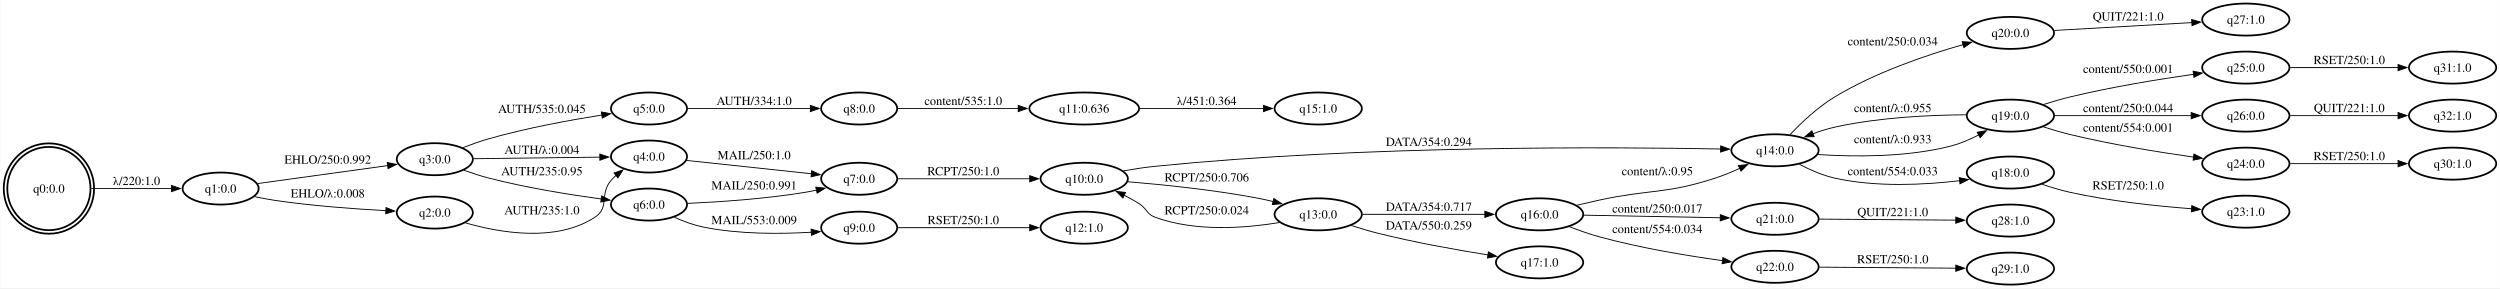
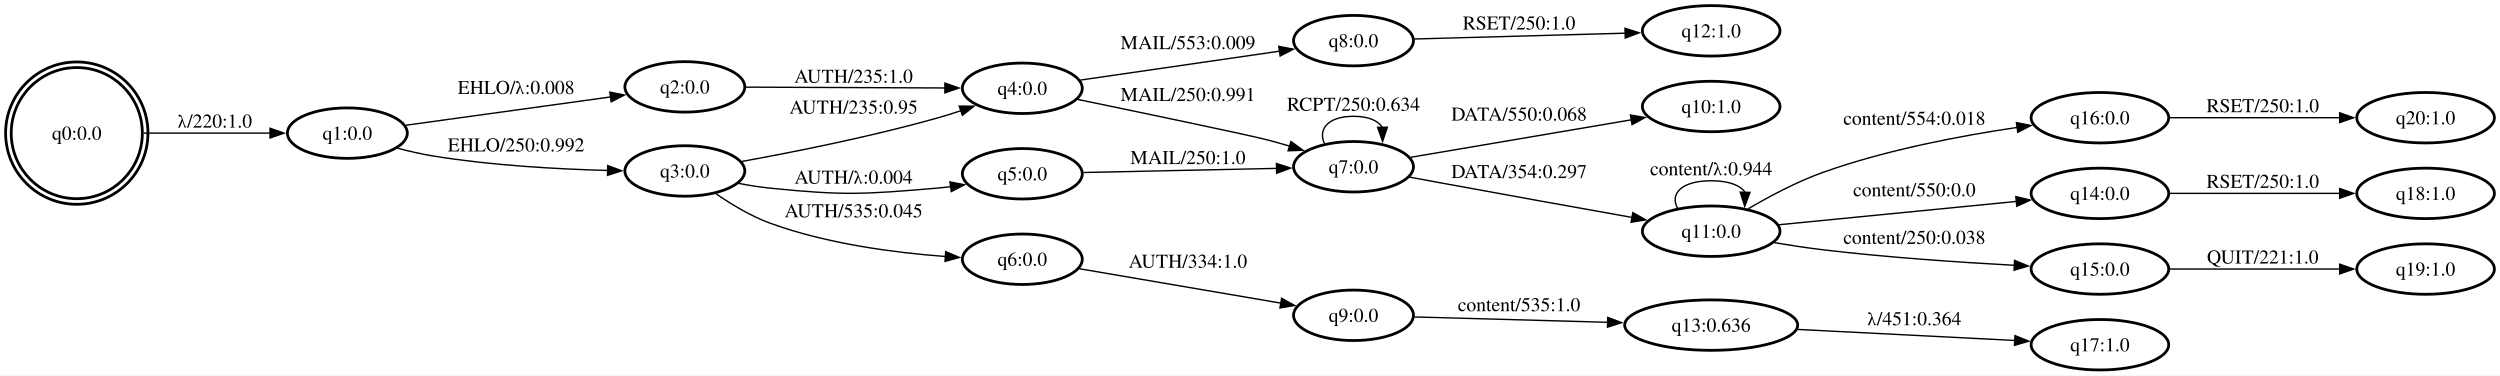
- <svg xmlns="http://www.w3.org/2000/svg" width="2811pt" height="324pt" viewBox="0.00 0.00 2810.60 324.00">
-   <g id="graph0" class="graph" transform="scale(1 1) rotate(0) translate(4 320)">
-     <polygon fill="white" stroke="none" points="-4,4 -4,-320 2806.6,-320 2806.6,4 -4,4" />
+ <svg xmlns="http://www.w3.org/2000/svg" width="1784pt" height="268pt" viewBox="0.00 0.00 1784.00 268.00">
+   <g id="graph0" class="graph" transform="scale(1 1) rotate(0) translate(4 264)">
+     <polygon fill="white" stroke="none" points="-4,4 -4,-264 1780,-264 1780,4 -4,4" />
    <g id="node1" class="node">
-       <ellipse fill="none" stroke="black" stroke-width="2" cx="725.53" cy="-90" rx="42.79" ry="18" />
-       <text text-anchor="middle" x="725.53" y="-85.33" font-family="Times,serif" font-size="14.00">q6:0.0</text>
+       <ellipse fill="none" stroke="black" stroke-width="2" cx="484.7" cy="-202" rx="42.79" ry="18" />
+       <text text-anchor="middle" x="484.7" y="-197.32" font-family="Times,serif" font-size="14.00">q2:0.0</text>
    </g>
    <g id="node2" class="node">
-       <ellipse fill="none" stroke="black" stroke-width="2" cx="961.86" cy="-119" rx="42.79" ry="18" />
-       <text text-anchor="middle" x="961.86" y="-114.33" font-family="Times,serif" font-size="14.00">q7:0.0</text>
+       <ellipse fill="none" stroke="black" stroke-width="2" cx="725.53" cy="-201" rx="42.79" ry="18" />
+       <text text-anchor="middle" x="725.53" y="-196.32" font-family="Times,serif" font-size="14.00">q4:0.0</text>
    </g>
    <g id="edge1" class="edge">
-       <path fill="none" stroke="black" d="M769.1,-91.32C804.59,-92.9 856.39,-96.35 901.07,-103.75 905.35,-104.46 909.77,-105.32 914.18,-106.28" />
-       <polygon fill="black" stroke="black" points="913.02,-109.6 923.55,-108.46 914.61,-102.79 913.02,-109.6" />
-       <text text-anchor="middle" x="843.7" y="-106.95" font-family="Times,serif" font-size="14.00">MAIL/250:0.991</text>
+       <path fill="none" stroke="black" d="M528.4,-201.82C568.1,-201.66 627.41,-201.41 670.41,-201.23" />
+       <polygon fill="black" stroke="black" points="670.3,-204.73 680.29,-201.19 670.27,-197.73 670.3,-204.73" />
+       <text text-anchor="middle" x="605.12" y="-204.94" font-family="Times,serif" font-size="14.00">AUTH/235:1.0</text>
    </g>
    <g id="node3" class="node">
-       <ellipse fill="none" stroke="black" stroke-width="2" cx="961.86" cy="-64" rx="42.79" ry="18" />
-       <text text-anchor="middle" x="961.86" y="-59.33" font-family="Times,serif" font-size="14.00">q9:0.0</text>
+       <ellipse fill="none" stroke="black" stroke-width="2" cx="961.86" cy="-145" rx="42.79" ry="18" />
+       <text text-anchor="middle" x="961.86" y="-140.32" font-family="Times,serif" font-size="14.00">q7:0.0</text>
    </g>
    <g id="edge2" class="edge">
-       <path fill="none" stroke="black" d="M754.08,-75.68C763.98,-71.27 775.39,-66.99 786.32,-64.75 826.6,-56.51 873.2,-56.79 908.12,-58.88" />
-       <polygon fill="black" stroke="black" points="907.76,-62.36 917.97,-59.54 908.23,-55.38 907.76,-62.36" />
-       <text text-anchor="middle" x="843.7" y="-67.95" font-family="Times,serif" font-size="14.00">MAIL/553:0.009</text>
+       <path fill="none" stroke="black" d="M765.18,-193.02C812.53,-183.21 888.08,-167.43 901.07,-164 906,-162.7 911.13,-161.24 916.22,-159.72" />
+       <polygon fill="black" stroke="black" points="917.22,-163.07 925.75,-156.79 915.17,-156.38 917.22,-163.07" />
+       <text text-anchor="middle" x="843.7" y="-191.94" font-family="Times,serif" font-size="14.00">MAIL/250:0.991</text>
    </g>
    <g id="node4" class="node">
-       <ellipse fill="none" stroke="black" stroke-width="2" cx="1214.9" cy="-119" rx="49.1" ry="18" />
-       <text text-anchor="middle" x="1214.9" y="-114.33" font-family="Times,serif" font-size="14.00">q10:0.0</text>
+       <ellipse fill="none" stroke="black" stroke-width="2" cx="961.86" cy="-235" rx="42.79" ry="18" />
+       <text text-anchor="middle" x="961.86" y="-230.32" font-family="Times,serif" font-size="14.00">q8:0.0</text>
    </g>
    <g id="edge3" class="edge">
-       <path fill="none" stroke="black" d="M1005.4,-119C1046.2,-119 1108,-119 1153.8,-119" />
-       <polygon fill="black" stroke="black" points="1153.59,-122.5 1163.59,-119 1153.59,-115.5 1153.59,-122.5" />
-       <text text-anchor="middle" x="1078.9" y="-122.95" font-family="Times,serif" font-size="14.00">RCPT/250:1.0</text>
+       <path fill="none" stroke="black" d="M767.08,-206.88C806.44,-212.59 866.34,-221.28 909.11,-227.49" />
+       <polygon fill="black" stroke="black" points="908.52,-230.94 918.92,-228.91 909.53,-224.01 908.52,-230.94" />
+       <text text-anchor="middle" x="843.7" y="-228.94" font-family="Times,serif" font-size="14.00">MAIL/553:0.009</text>
+     </g>
+     <g id="edge4" class="edge">
+       <path fill="none" stroke="black" d="M941.09,-161.66C936.48,-171.62 943.4,-181 961.86,-181 972.83,-181 979.72,-177.69 982.55,-172.92" />
+       <polygon fill="black" stroke="black" points="986.05,-173.2 982.62,-163.17 979.05,-173.15 986.05,-173.2" />
+       <text text-anchor="middle" x="961.86" y="-184.94" font-family="Times,serif" font-size="14.00">RCPT/250:0.634</text>
    </g>
    <g id="node5" class="node">
-       <ellipse fill="none" stroke="black" stroke-width="2" cx="1214.9" cy="-64" rx="49.1" ry="18" />
-       <text text-anchor="middle" x="1214.9" y="-59.33" font-family="Times,serif" font-size="14.00">q12:1.0</text>
-     </g>
-     <g id="edge4" class="edge">
-       <path fill="none" stroke="black" d="M1005.4,-64C1046.2,-64 1108,-64 1153.8,-64" />
-       <polygon fill="black" stroke="black" points="1153.59,-67.5 1163.59,-64 1153.59,-60.5 1153.59,-67.5" />
-       <text text-anchor="middle" x="1078.9" y="-67.95" font-family="Times,serif" font-size="14.00">RSET/250:1.0</text>
+       <ellipse fill="none" stroke="black" stroke-width="2" cx="1217.1" cy="-99" rx="49.1" ry="18" />
+       <text text-anchor="middle" x="1217.1" y="-94.33" font-family="Times,serif" font-size="14.00">q11:0.0</text>
+     </g>
+     <g id="edge5" class="edge">
+       <path fill="none" stroke="black" d="M1002.09,-137.57C1008.9,-136.29 1016,-134.97 1022.7,-133.75 1069.2,-125.18 1122.2,-115.69 1160.9,-108.79" />
+       <polygon fill="black" stroke="black" points="1161.18,-112.3 1170.41,-107.1 1159.95,-105.4 1161.18,-112.3" />
+       <text text-anchor="middle" x="1080" y="-136.94" font-family="Times,serif" font-size="14.00">DATA/354:0.297</text>
    </g>
    <g id="node6" class="node">
-       <ellipse fill="none" stroke="black" stroke-width="2" cx="1991.6" cy="-151" rx="49.1" ry="18" />
-       <text text-anchor="middle" x="1991.6" y="-146.32" font-family="Times,serif" font-size="14.00">q14:0.0</text>
-     </g>
-     <g id="edge5" class="edge">
-       <path fill="none" stroke="black" d="M1259,-127.88C1270.5,-129.91 1283,-131.83 1294.6,-133 1529.1,-156.74 1810.1,-154.76 1930.8,-152.47" />
-       <polygon fill="black" stroke="black" points="1930.56,-155.98 1940.49,-152.28 1930.42,-148.98 1930.56,-155.98" />
-       <text text-anchor="middle" x="1602.4" y="-155.94" font-family="Times,serif" font-size="14.00">DATA/354:0.294</text>
+       <ellipse fill="none" stroke="black" stroke-width="2" cx="1217.1" cy="-188" rx="49.1" ry="18" />
+       <text text-anchor="middle" x="1217.1" y="-183.32" font-family="Times,serif" font-size="14.00">q10:1.0</text>
+     </g>
+     <g id="edge6" class="edge">
+       <path fill="none" stroke="black" d="M1002.71,-151.77C1045.1,-158.97 1112.6,-170.43 1160.3,-178.53" />
+       <polygon fill="black" stroke="black" points="1159.46,-181.94 1169.91,-180.15 1160.63,-175.04 1159.46,-181.94" />
+       <text text-anchor="middle" x="1080" y="-177.94" font-family="Times,serif" font-size="14.00">DATA/550:0.068</text>
    </g>
    <g id="node7" class="node">
-       <ellipse fill="none" stroke="black" stroke-width="2" cx="1478" cy="-79" rx="49.1" ry="18" />
-       <text text-anchor="middle" x="1478" y="-74.33" font-family="Times,serif" font-size="14.00">q13:0.0</text>
-     </g>
-     <g id="edge6" class="edge">
-       <path fill="none" stroke="black" d="M1263.9,-115.65C1303.5,-112.39 1361.2,-106.51 1410.9,-97 1416.2,-95.98 1421.7,-94.75 1427.2,-93.41" />
-       <polygon fill="black" stroke="black" points="1428.1,-96.8 1436.93,-90.94 1426.38,-90.01 1428.1,-96.8" />
-       <text text-anchor="middle" x="1352.7" y="-115.95" font-family="Times,serif" font-size="14.00">RCPT/250:0.706</text>
+       <ellipse fill="none" stroke="black" stroke-width="2" cx="1217.1" cy="-242" rx="49.1" ry="18" />
+       <text text-anchor="middle" x="1217.1" y="-237.32" font-family="Times,serif" font-size="14.00">q12:1.0</text>
+     </g>
+     <g id="edge7" class="edge">
+       <path fill="none" stroke="black" d="M1005.5,-236.18C1046.7,-237.32 1109.5,-239.05 1155.8,-240.33" />
+       <polygon fill="black" stroke="black" points="1155.59,-243.83 1165.69,-240.61 1155.79,-236.83 1155.59,-243.83" />
+       <text text-anchor="middle" x="1080" y="-242.94" font-family="Times,serif" font-size="14.00">RSET/250:1.0</text>
+     </g>
+     <g id="edge8" class="edge">
+       <path fill="none" stroke="black" d="M1193.2,-115.29C1187.5,-125.39 1195.4,-135 1217.1,-135 1230,-135 1238.1,-131.61 1241.3,-126.74" />
+       <polygon fill="black" stroke="black" points="1244.8,-126.71 1241.04,-116.8 1237.8,-126.89 1244.8,-126.71" />
+       <text text-anchor="middle" x="1217.1" y="-138.94" font-family="Times,serif" font-size="14.00">content/λ:0.944</text>
    </g>
    <g id="node8" class="node">
-       <ellipse fill="none" stroke="black" stroke-width="2" cx="2256.3" cy="-190" rx="49.1" ry="18" />
-       <text text-anchor="middle" x="2256.3" y="-185.32" font-family="Times,serif" font-size="14.00">q19:0.0</text>
-     </g>
-     <g id="edge7" class="edge">
-       <path fill="none" stroke="black" d="M2039.9,-146.25C2080.3,-143.59 2139.5,-142.98 2189.2,-155.75 2200,-158.51 2211,-163.29 2220.9,-168.42" />
-       <polygon fill="black" stroke="black" points="2218.93,-171.33 2229.37,-173.09 2222.3,-165.2 2218.93,-171.33" />
-       <text text-anchor="middle" x="2124" y="-158.94" font-family="Times,serif" font-size="14.00">content/λ:0.933</text>
+       <ellipse fill="none" stroke="black" stroke-width="2" cx="1494.5" cy="-126" rx="49.1" ry="18" />
+       <text text-anchor="middle" x="1494.5" y="-121.33" font-family="Times,serif" font-size="14.00">q14:0.0</text>
+     </g>
+     <g id="edge9" class="edge">
+       <path fill="none" stroke="black" d="M1265.5,-103.64C1312.4,-108.24 1384.4,-115.3 1434.9,-120.26" />
+       <polygon fill="black" stroke="black" points="1434.5,-123.74 1444.79,-121.22 1435.18,-116.77 1434.5,-123.74" />
+       <text text-anchor="middle" x="1362.1" y="-123.95" font-family="Times,serif" font-size="14.00">content/550:0.0</text>
    </g>
    <g id="node9" class="node">
-       <ellipse fill="none" stroke="black" stroke-width="2" cx="2256.3" cy="-283" rx="49.1" ry="18" />
-       <text text-anchor="middle" x="2256.3" y="-278.32" font-family="Times,serif" font-size="14.00">q20:0.0</text>
-     </g>
-     <g id="edge8" class="edge">
-       <path fill="none" stroke="black" d="M2008.6,-168.77C2021.1,-181.91 2039.6,-199.45 2058.7,-211 2104.3,-238.57 2162.1,-258.18 2203.3,-269.89" />
-       <polygon fill="black" stroke="black" points="2202.07,-273.18 2212.64,-272.51 2203.96,-266.44 2202.07,-273.18" />
-       <text text-anchor="middle" x="2124" y="-268.94" font-family="Times,serif" font-size="14.00">content/250:0.034</text>
+       <ellipse fill="none" stroke="black" stroke-width="2" cx="1494.5" cy="-72" rx="49.1" ry="18" />
+       <text text-anchor="middle" x="1494.5" y="-67.33" font-family="Times,serif" font-size="14.00">q15:0.0</text>
+     </g>
+     <g id="edge10" class="edge">
+       <path fill="none" stroke="black" d="M1262.2,-90.82C1273.4,-88.93 1285.6,-87.09 1296.9,-85.75 1342.5,-80.32 1394.4,-76.8 1433.5,-74.69" />
+       <polygon fill="black" stroke="black" points="1433.59,-78.19 1443.39,-74.17 1433.22,-71.2 1433.59,-78.19" />
+       <text text-anchor="middle" x="1362.1" y="-89.95" font-family="Times,serif" font-size="14.00">content/250:0.038</text>
    </g>
    <g id="node10" class="node">
-       <ellipse fill="none" stroke="black" stroke-width="2" cx="2256.3" cy="-126" rx="49.1" ry="18" />
-       <text text-anchor="middle" x="2256.3" y="-121.33" font-family="Times,serif" font-size="14.00">q18:0.0</text>
-     </g>
-     <g id="edge9" class="edge">
-       <path fill="none" stroke="black" d="M2019,-135.25C2030.7,-129.12 2045,-122.84 2058.7,-119.75 2105.3,-109.3 2159.6,-112.12 2199.3,-116.83" />
-       <polygon fill="black" stroke="black" points="2198.73,-120.29 2209.1,-118.09 2199.62,-113.34 2198.73,-120.29" />
-       <text text-anchor="middle" x="2124" y="-122.95" font-family="Times,serif" font-size="14.00">content/554:0.033</text>
-     </g>
-     <g id="edge10" class="edge">
-       <path fill="none" stroke="black" d="M1434.3,-69.75C1396.3,-63.49 1340.1,-59.07 1294.6,-75.75 1284.8,-79.36 1285.5,-85.36 1276.6,-91 1271.4,-94.35 1265.6,-97.53 1259.9,-100.47" />
-       <polygon fill="black" stroke="black" points="1258.37,-97.32 1250.86,-104.81 1261.39,-103.63 1258.37,-97.32" />
-       <text text-anchor="middle" x="1352.7" y="-78.95" font-family="Times,serif" font-size="14.00">RCPT/250:0.024</text>
+       <ellipse fill="none" stroke="black" stroke-width="2" cx="1494.5" cy="-180" rx="49.1" ry="18" />
+       <text text-anchor="middle" x="1494.5" y="-175.32" font-family="Times,serif" font-size="14.00">q16:0.0</text>
+     </g>
+     <g id="edge11" class="edge">
+       <path fill="none" stroke="black" d="M1243.5,-115C1258.5,-123.83 1278.2,-134.33 1296.9,-141 1342.1,-157.13 1395.6,-167.2 1435.4,-173.06" />
+       <polygon fill="black" stroke="black" points="1434.91,-176.53 1445.3,-174.46 1435.89,-169.59 1434.91,-176.53" />
+       <text text-anchor="middle" x="1362.1" y="-174.94" font-family="Times,serif" font-size="14.00">content/554:0.018</text>
+     </g>
+     <g id="node16" class="node">
+       <ellipse fill="none" stroke="black" stroke-width="2" cx="1726.9" cy="-126" rx="49.1" ry="18" />
+       <text text-anchor="middle" x="1726.9" y="-121.33" font-family="Times,serif" font-size="14.00">q18:1.0</text>
+     </g>
+     <g id="edge19" class="edge">
+       <path fill="none" stroke="black" d="M1544.3,-126C1579.8,-126 1627.9,-126 1665.7,-126" />
+       <polygon fill="black" stroke="black" points="1665.59,-129.5 1675.59,-126 1665.59,-122.5 1665.59,-129.5" />
+       <text text-anchor="middle" x="1610.7" y="-129.94" font-family="Times,serif" font-size="14.00">RSET/250:1.0</text>
+     </g>
+     <g id="node17" class="node">
+       <ellipse fill="none" stroke="black" stroke-width="2" cx="1726.9" cy="-72" rx="49.1" ry="18" />
+       <text text-anchor="middle" x="1726.9" y="-67.33" font-family="Times,serif" font-size="14.00">q19:1.0</text>
+     </g>
+     <g id="edge20" class="edge">
+       <path fill="none" stroke="black" d="M1544.3,-72C1579.8,-72 1627.9,-72 1665.7,-72" />
+       <polygon fill="black" stroke="black" points="1665.59,-75.5 1675.59,-72 1665.59,-68.5 1665.59,-75.5" />
+       <text text-anchor="middle" x="1610.7" y="-75.95" font-family="Times,serif" font-size="14.00">QUIT/221:1.0</text>
+     </g>
+     <g id="node18" class="node">
+       <ellipse fill="none" stroke="black" stroke-width="2" cx="1726.9" cy="-180" rx="49.1" ry="18" />
+       <text text-anchor="middle" x="1726.9" y="-175.32" font-family="Times,serif" font-size="14.00">q20:1.0</text>
+     </g>
+     <g id="edge21" class="edge">
+       <path fill="none" stroke="black" d="M1544.3,-180C1579.8,-180 1627.9,-180 1665.7,-180" />
+       <polygon fill="black" stroke="black" points="1665.59,-183.5 1675.59,-180 1665.59,-176.5 1665.59,-183.5" />
+       <text text-anchor="middle" x="1610.7" y="-183.94" font-family="Times,serif" font-size="14.00">RSET/250:1.0</text>
    </g>
    <g id="node11" class="node">
-       <ellipse fill="none" stroke="black" stroke-width="2" cx="1726.9" cy="-25" rx="49.1" ry="18" />
-       <text text-anchor="middle" x="1726.9" y="-20.32" font-family="Times,serif" font-size="14.00">q17:1.0</text>
-     </g>
-     <g id="edge11" class="edge">
-       <path fill="none" stroke="black" d="M1515.1,-66.44C1524.8,-63.34 1535.2,-60.21 1545.1,-57.75 1586.1,-47.48 1633.2,-39.06 1669,-33.33" />
-       <polygon fill="black" stroke="black" points="1669.37,-36.82 1678.7,-31.8 1668.28,-29.9 1669.37,-36.82" />
-       <text text-anchor="middle" x="1602.4" y="-61.95" font-family="Times,serif" font-size="14.00">DATA/550:0.259</text>
+       <ellipse fill="none" stroke="black" stroke-width="2" cx="243.87" cy="-169" rx="42.79" ry="18" />
+       <text text-anchor="middle" x="243.87" y="-164.32" font-family="Times,serif" font-size="14.00">q1:0.0</text>
+     </g>
+     <g id="edge12" class="edge">
+       <path fill="none" stroke="black" d="M285.66,-174.64C326.01,-180.21 387.94,-188.77 431.79,-194.83" />
+       <polygon fill="black" stroke="black" points="431.19,-198.28 441.58,-196.18 432.15,-191.35 431.19,-198.28" />
+       <text text-anchor="middle" x="364.29" y="-196.94" font-family="Times,serif" font-size="14.00">EHLO/λ:0.008</text>
    </g>
    <g id="node12" class="node">
-       <ellipse fill="none" stroke="black" stroke-width="2" cx="1726.9" cy="-79" rx="49.1" ry="18" />
-       <text text-anchor="middle" x="1726.9" y="-74.33" font-family="Times,serif" font-size="14.00">q16:0.0</text>
-     </g>
-     <g id="edge12" class="edge">
-       <path fill="none" stroke="black" d="M1528.1,-79C1567.6,-79 1623.4,-79 1665.7,-79" />
-       <polygon fill="black" stroke="black" points="1665.39,-82.5 1675.39,-79 1665.39,-75.5 1665.39,-82.5" />
-       <text text-anchor="middle" x="1602.4" y="-82.95" font-family="Times,serif" font-size="14.00">DATA/354:0.717</text>
+       <ellipse fill="none" stroke="black" stroke-width="2" cx="484.7" cy="-142" rx="42.79" ry="18" />
+       <text text-anchor="middle" x="484.7" y="-137.32" font-family="Times,serif" font-size="14.00">q3:0.0</text>
+     </g>
+     <g id="edge13" class="edge">
+       <path fill="none" stroke="black" d="M279.7,-158.24C287.82,-156.1 296.49,-154.09 304.66,-152.75 346.39,-145.9 394.23,-143.29 429.95,-142.35" />
+       <polygon fill="black" stroke="black" points="429.66,-145.86 439.59,-142.14 429.51,-138.86 429.66,-145.86" />
+       <text text-anchor="middle" x="364.29" y="-155.94" font-family="Times,serif" font-size="14.00">EHLO/250:0.992</text>
+     </g>
+     <g id="edge14" class="edge">
+       <path fill="none" stroke="black" d="M525.54,-148.82C562.07,-155.45 617.5,-166.44 664.74,-179.75 670.3,-181.32 676.09,-183.13 681.78,-185.03" />
+       <polygon fill="black" stroke="black" points="680.48,-188.29 691.08,-188.24 682.77,-181.67 680.48,-188.29" />
+       <text text-anchor="middle" x="605.12" y="-182.94" font-family="Times,serif" font-size="14.00">AUTH/235:0.95</text>
+     </g>
+     <g id="node13" class="node">
+       <ellipse fill="none" stroke="black" stroke-width="2" cx="725.53" cy="-79" rx="42.79" ry="18" />
+       <text text-anchor="middle" x="725.53" y="-74.33" font-family="Times,serif" font-size="14.00">q6:0.0</text>
+     </g>
+     <g id="edge15" class="edge">
+       <path fill="none" stroke="black" d="M507,-125.7C517.94,-118.14 531.82,-109.74 545.49,-104.75 585.95,-89.98 634.45,-83.65 670.76,-80.95" />
+       <polygon fill="black" stroke="black" points="670.83,-84.45 680.58,-80.29 670.37,-77.47 670.83,-84.45" />
+       <text text-anchor="middle" x="605.12" y="-108.95" font-family="Times,serif" font-size="14.00">AUTH/535:0.045</text>
+     </g>
+     <g id="node14" class="node">
+       <ellipse fill="none" stroke="black" stroke-width="2" cx="725.53" cy="-140" rx="42.79" ry="18" />
+       <text text-anchor="middle" x="725.53" y="-135.32" font-family="Times,serif" font-size="14.00">q5:0.0</text>
+     </g>
+     <g id="edge16" class="edge">
+       <path fill="none" stroke="black" d="M523.16,-133.12C530.52,-131.72 538.22,-130.49 545.49,-129.75 598.22,-124.4 611.93,-125.26 664.74,-129.75 667.94,-130.02 671.22,-130.37 674.53,-130.78" />
+       <polygon fill="black" stroke="black" points="673.85,-134.22 684.24,-132.16 674.83,-127.29 673.85,-134.22" />
+       <text text-anchor="middle" x="605.12" y="-132.94" font-family="Times,serif" font-size="14.00">AUTH/λ:0.004</text>
+     </g>
+     <g id="node15" class="node">
+       <ellipse fill="none" stroke="black" stroke-width="2" cx="961.86" cy="-39" rx="42.79" ry="18" />
+       <text text-anchor="middle" x="961.86" y="-34.33" font-family="Times,serif" font-size="14.00">q9:0.0</text>
+     </g>
+     <g id="edge17" class="edge">
+       <path fill="none" stroke="black" d="M766.28,-72.22C805.96,-65.44 867.07,-55.01 910.2,-47.65" />
+       <polygon fill="black" stroke="black" points="910.55,-51.14 919.82,-46.01 909.37,-44.24 910.55,-51.14" />
+       <text text-anchor="middle" x="843.7" y="-72.95" font-family="Times,serif" font-size="14.00">AUTH/334:1.0</text>
+     </g>
+     <g id="edge18" class="edge">
+       <path fill="none" stroke="black" d="M769.24,-140.91C807.97,-141.74 865.24,-142.96 907.08,-143.85" />
+       <polygon fill="black" stroke="black" points="906.86,-147.35 916.94,-144.07 907.02,-140.35 906.86,-147.35" />
+       <text text-anchor="middle" x="843.7" y="-146.94" font-family="Times,serif" font-size="14.00">MAIL/250:1.0</text>
+     </g>
+     <g id="node19" class="node">
+       <ellipse fill="none" stroke="black" stroke-width="2" cx="1217.1" cy="-32" rx="61.73" ry="18" />
+       <text text-anchor="middle" x="1217.1" y="-27.32" font-family="Times,serif" font-size="14.00">q13:0.636</text>
+     </g>
+     <g id="edge22" class="edge">
+       <path fill="none" stroke="black" d="M1005.5,-37.82C1043.1,-36.78 1098.7,-35.24 1143.4,-34.01" />
+       <polygon fill="black" stroke="black" points="1143.29,-37.52 1153.19,-33.74 1143.09,-30.52 1143.29,-37.52" />
+       <text text-anchor="middle" x="1080" y="-41.95" font-family="Times,serif" font-size="14.00">content/535:1.0</text>
+     </g>
+     <g id="node20" class="node">
+       <ellipse fill="none" stroke="black" stroke-width="2" cx="1494.5" cy="-18" rx="49.1" ry="18" />
+       <text text-anchor="middle" x="1494.5" y="-13.32" font-family="Times,serif" font-size="14.00">q17:1.0</text>
    </g>
    <g id="edge23" class="edge">
-       <path fill="none" stroke="black" d="M2206.7,-190.92C2166.5,-190.7 2108.3,-188.1 2058.7,-177 2050.6,-175.18 2042.2,-172.52 2034.2,-169.59" />
-       <polygon fill="black" stroke="black" points="2035.6,-166.38 2025.01,-166.02 2033.06,-172.9 2035.6,-166.38" />
-       <text text-anchor="middle" x="2124" y="-193.94" font-family="Times,serif" font-size="14.00">content/λ:0.955</text>
-     </g>
-     <g id="node20" class="node">
-       <ellipse fill="none" stroke="black" stroke-width="2" cx="2521" cy="-136" rx="49.1" ry="18" />
-       <text text-anchor="middle" x="2521" y="-131.32" font-family="Times,serif" font-size="14.00">q24:0.0</text>
+       <path fill="none" stroke="black" d="M1278.9,-28.91C1325,-26.57 1388.1,-23.36 1434,-21.03" />
+       <polygon fill="black" stroke="black" points="1433.88,-24.54 1443.69,-20.53 1433.52,-17.55 1433.88,-24.54" />
+       <text text-anchor="middle" x="1362.1" y="-31.95" font-family="Times,serif" font-size="14.00">λ/451:0.364</text>
+     </g>
+     <g id="node21" class="node">
+       <ellipse fill="none" stroke="black" stroke-width="2" cx="50.79" cy="-169" rx="46.79" ry="46.79" />
+       <ellipse fill="none" stroke="black" stroke-width="2" cx="50.79" cy="-169" rx="50.79" ry="50.79" />
+       <text text-anchor="middle" x="50.79" y="-164.32" font-family="Times,serif" font-size="14.00">q0:0.0</text>
    </g>
    <g id="edge24" class="edge">
-       <path fill="none" stroke="black" d="M2293.4,-177.35C2303.1,-174.25 2313.6,-171.14 2323.4,-168.75 2369.7,-157.54 2422.9,-148.92 2462.3,-143.35" />
-       <polygon fill="black" stroke="black" points="2462.67,-146.83 2472.1,-142 2461.72,-139.9 2462.67,-146.83" />
-       <text text-anchor="middle" x="2388.7" y="-171.94" font-family="Times,serif" font-size="14.00">content/554:0.001</text>
-     </g>
-     <g id="node22" class="node">
-       <ellipse fill="none" stroke="black" stroke-width="2" cx="2521" cy="-244" rx="49.1" ry="18" />
-       <text text-anchor="middle" x="2521" y="-239.32" font-family="Times,serif" font-size="14.00">q25:0.0</text>
-     </g>
-     <g id="edge25" class="edge">
-       <path fill="none" stroke="black" d="M2293.8,-202.59C2303.4,-205.62 2313.7,-208.65 2323.4,-211 2369.7,-222.17 2422.9,-230.85 2462.3,-236.51" />
-       <polygon fill="black" stroke="black" points="2461.71,-239.96 2472.1,-237.88 2462.68,-233.03 2461.71,-239.96" />
-       <text text-anchor="middle" x="2388.7" y="-237.94" font-family="Times,serif" font-size="14.00">content/550:0.001</text>
-     </g>
-     <g id="node23" class="node">
-       <ellipse fill="none" stroke="black" stroke-width="2" cx="2521" cy="-190" rx="49.1" ry="18" />
-       <text text-anchor="middle" x="2521" y="-185.32" font-family="Times,serif" font-size="14.00">q26:0.0</text>
-     </g>
-     <g id="edge26" class="edge">
-       <path fill="none" stroke="black" d="M2306.1,-190C2349.5,-190 2413,-190 2459.6,-190" />
-       <polygon fill="black" stroke="black" points="2459.59,-193.5 2469.59,-190 2459.59,-186.5 2459.59,-193.5" />
-       <text text-anchor="middle" x="2388.7" y="-193.94" font-family="Times,serif" font-size="14.00">content/250:0.044</text>
-     </g>
-     <g id="node26" class="node">
-       <ellipse fill="none" stroke="black" stroke-width="2" cx="2521" cy="-298" rx="49.1" ry="18" />
-       <text text-anchor="middle" x="2521" y="-293.32" font-family="Times,serif" font-size="14.00">q27:1.0</text>
-     </g>
-     <g id="edge29" class="edge">
-       <path fill="none" stroke="black" d="M2305.8,-285.77C2349.4,-288.26 2413.6,-291.92 2460.4,-294.59" />
-       <polygon fill="black" stroke="black" points="2460.1,-298.08 2470.29,-295.16 2460.51,-291.09 2460.1,-298.08" />
-       <text text-anchor="middle" x="2388.7" y="-296.94" font-family="Times,serif" font-size="14.00">QUIT/221:1.0</text>
-     </g>
-     <g id="node27" class="node">
-       <ellipse fill="none" stroke="black" stroke-width="2" cx="2521" cy="-82" rx="49.1" ry="18" />
-       <text text-anchor="middle" x="2521" y="-77.33" font-family="Times,serif" font-size="14.00">q23:1.0</text>
-     </g>
-     <g id="edge30" class="edge">
-       <path fill="none" stroke="black" d="M2291.9,-112.8C2302,-109.4 2313,-106.05 2323.4,-103.75 2368.7,-93.76 2420.8,-88.26 2460,-85.29" />
-       <polygon fill="black" stroke="black" points="2460.27,-88.78 2469.99,-84.57 2459.76,-81.8 2460.27,-88.78" />
-       <text text-anchor="middle" x="2388.7" y="-106.95" font-family="Times,serif" font-size="14.00">RSET/250:1.0</text>
-     </g>
-     <g id="edge31" class="edge">
-       <path fill="none" stroke="black" d="M1768.8,-89.22C1777.1,-91.21 1785.8,-93.23 1794,-95 1851.7,-107.45 1868.4,-101.49 1924.5,-119.75 1933.7,-122.74 1943.3,-126.72 1952.2,-130.83" />
-       <polygon fill="black" stroke="black" points="1950.4,-133.85 1960.93,-135.02 1953.43,-127.54 1950.4,-133.85" />
-       <text text-anchor="middle" x="1859.3" y="-122.95" font-family="Times,serif" font-size="14.00">content/λ:0.95</text>
-     </g>
-     <g id="node28" class="node">
-       <ellipse fill="none" stroke="black" stroke-width="2" cx="1991.6" cy="-20" rx="49.1" ry="18" />
-       <text text-anchor="middle" x="1991.6" y="-15.32" font-family="Times,serif" font-size="14.00">q22:0.0</text>
-     </g>
-     <g id="edge32" class="edge">
-       <path fill="none" stroke="black" d="M1760.5,-65.13C1771,-61.02 1782.9,-56.8 1794,-53.75 1839.9,-41.17 1893.2,-32.37 1932.7,-26.92" />
-       <polygon fill="black" stroke="black" points="1933.05,-30.4 1942.5,-25.6 1932.12,-23.47 1933.05,-30.4" />
-       <text text-anchor="middle" x="1859.3" y="-57.95" font-family="Times,serif" font-size="14.00">content/554:0.034</text>
-     </g>
-     <g id="node29" class="node">
-       <ellipse fill="none" stroke="black" stroke-width="2" cx="1991.6" cy="-74" rx="49.1" ry="18" />
-       <text text-anchor="middle" x="1991.6" y="-69.33" font-family="Times,serif" font-size="14.00">q21:0.0</text>
-     </g>
-     <g id="edge33" class="edge">
-       <path fill="none" stroke="black" d="M1776.7,-78.07C1820.1,-77.25 1883.6,-76.04 1930.2,-75.15" />
-       <polygon fill="black" stroke="black" points="1930.15,-78.65 1940.09,-74.96 1930.02,-71.65 1930.15,-78.65" />
-       <text text-anchor="middle" x="1859.3" y="-80.95" font-family="Times,serif" font-size="14.00">content/250:0.017</text>
-     </g>
-     <g id="node13" class="node">
-       <ellipse fill="none" stroke="black" stroke-width="2" cx="484.7" cy="-141" rx="42.79" ry="18" />
-       <text text-anchor="middle" x="484.7" y="-136.32" font-family="Times,serif" font-size="14.00">q3:0.0</text>
-     </g>
-     <g id="edge13" class="edge">
-       <path fill="none" stroke="black" d="M517.34,-128.58C526.34,-125.37 536.21,-122.15 545.49,-119.75 587.47,-108.89 636.05,-101.11 672.01,-96.24" />
-       <polygon fill="black" stroke="black" points="672.25,-99.74 681.71,-94.96 671.34,-92.8 672.25,-99.74" />
-       <text text-anchor="middle" x="605.12" y="-122.95" font-family="Times,serif" font-size="14.00">AUTH/235:0.95</text>
-     </g>
-     <g id="node14" class="node">
-       <ellipse fill="none" stroke="black" stroke-width="2" cx="725.53" cy="-144" rx="42.79" ry="18" />
-       <text text-anchor="middle" x="725.53" y="-139.32" font-family="Times,serif" font-size="14.00">q4:0.0</text>
-     </g>
-     <g id="edge14" class="edge">
-       <path fill="none" stroke="black" d="M528.4,-141.54C568.1,-142.03 627.41,-142.78 670.41,-143.32" />
-       <polygon fill="black" stroke="black" points="670.24,-146.82 680.29,-143.44 670.33,-139.82 670.24,-146.82" />
-       <text text-anchor="middle" x="605.12" y="-146.94" font-family="Times,serif" font-size="14.00">AUTH/λ:0.004</text>
-     </g>
-     <g id="node15" class="node">
-       <ellipse fill="none" stroke="black" stroke-width="2" cx="725.53" cy="-198" rx="42.79" ry="18" />
-       <text text-anchor="middle" x="725.53" y="-193.32" font-family="Times,serif" font-size="14.00">q5:0.0</text>
-     </g>
-     <g id="edge15" class="edge">
-       <path fill="none" stroke="black" d="M516.37,-154.01C525.62,-157.6 535.86,-161.26 545.49,-164 587.64,-176 636.59,-184.97 672.64,-190.67" />
-       <polygon fill="black" stroke="black" points="671.96,-194.11 682.37,-192.18 673.03,-187.19 671.96,-194.11" />
-       <text text-anchor="middle" x="605.12" y="-192.94" font-family="Times,serif" font-size="14.00">AUTH/535:0.045</text>
-     </g>
-     <g id="edge16" class="edge">
-       <path fill="none" stroke="black" d="M767.89,-139.59C807,-135.41 865.87,-129.13 908.3,-124.61" />
-       <polygon fill="black" stroke="black" points="908.45,-128.11 918.02,-123.57 907.71,-121.15 908.45,-128.11" />
-       <text text-anchor="middle" x="843.7" y="-140.94" font-family="Times,serif" font-size="14.00">MAIL/250:1.0</text>
-     </g>
-     <g id="node16" class="node">
-       <ellipse fill="none" stroke="black" stroke-width="2" cx="961.86" cy="-198" rx="42.79" ry="18" />
-       <text text-anchor="middle" x="961.86" y="-193.32" font-family="Times,serif" font-size="14.00">q8:0.0</text>
-     </g>
-     <g id="edge17" class="edge">
-       <path fill="none" stroke="black" d="M769.24,-198C807.97,-198 865.24,-198 907.08,-198" />
-       <polygon fill="black" stroke="black" points="906.94,-201.5 916.94,-198 906.94,-194.5 906.94,-201.5" />
-       <text text-anchor="middle" x="843.7" y="-201.94" font-family="Times,serif" font-size="14.00">AUTH/334:1.0</text>
-     </g>
-     <g id="node17" class="node">
-       <ellipse fill="none" stroke="black" stroke-width="2" cx="1214.9" cy="-198" rx="61.73" ry="18" />
-       <text text-anchor="middle" x="1214.9" y="-193.32" font-family="Times,serif" font-size="14.00">q11:0.636</text>
-     </g>
-     <g id="edge18" class="edge">
-       <path fill="none" stroke="black" d="M1005.4,-198C1042.4,-198 1096.8,-198 1140.7,-198" />
-       <polygon fill="black" stroke="black" points="1140.69,-201.5 1150.69,-198 1140.69,-194.5 1140.69,-201.5" />
-       <text text-anchor="middle" x="1078.9" y="-201.94" font-family="Times,serif" font-size="14.00">content/535:1.0</text>
-     </g>
-     <g id="node32" class="node">
-       <ellipse fill="none" stroke="black" stroke-width="2" cx="1478" cy="-198" rx="49.1" ry="18" />
-       <text text-anchor="middle" x="1478" y="-193.32" font-family="Times,serif" font-size="14.00">q15:1.0</text>
-     </g>
-     <g id="edge36" class="edge">
-       <path fill="none" stroke="black" d="M1277.4,-198C1319.5,-198 1374.9,-198 1416.6,-198" />
-       <polygon fill="black" stroke="black" points="1416.49,-201.5 1426.49,-198 1416.49,-194.5 1416.49,-201.5" />
-       <text text-anchor="middle" x="1352.7" y="-201.94" font-family="Times,serif" font-size="14.00">λ/451:0.364</text>
-     </g>
-     <g id="node18" class="node">
-       <ellipse fill="none" stroke="black" stroke-width="2" cx="484.7" cy="-81" rx="42.79" ry="18" />
-       <text text-anchor="middle" x="484.7" y="-76.33" font-family="Times,serif" font-size="14.00">q2:0.0</text>
-     </g>
-     <g id="edge19" class="edge">
-       <path fill="none" stroke="black" d="M519.13,-69.42C557.59,-58.34 621.03,-47.13 664.74,-75.75 681.48,-86.71 669.79,-101.76 682.74,-117 684.55,-119.13 686.57,-121.15 688.72,-123.06" />
-       <polygon fill="black" stroke="black" points="686.23,-125.56 696.27,-128.92 690.52,-120.03 686.23,-125.56" />
-       <text text-anchor="middle" x="605.12" y="-78.95" font-family="Times,serif" font-size="14.00">AUTH/235:1.0</text>
-     </g>
-     <g id="node19" class="node">
-       <ellipse fill="none" stroke="black" stroke-width="2" cx="243.87" cy="-108" rx="42.79" ry="18" />
-       <text text-anchor="middle" x="243.87" y="-103.33" font-family="Times,serif" font-size="14.00">q1:0.0</text>
-     </g>
-     <g id="edge20" class="edge">
-       <path fill="none" stroke="black" d="M285.66,-113.64C326.01,-119.21 387.94,-127.77 431.79,-133.83" />
-       <polygon fill="black" stroke="black" points="431.19,-137.28 441.58,-135.18 432.15,-130.35 431.19,-137.28" />
-       <text text-anchor="middle" x="364.29" y="-135.94" font-family="Times,serif" font-size="14.00">EHLO/250:0.992</text>
-     </g>
-     <g id="edge21" class="edge">
-       <path fill="none" stroke="black" d="M282.04,-98.91C289.49,-97.33 297.3,-95.84 304.66,-94.75 346.54,-88.53 394.37,-85.04 430.05,-83.14" />
-       <polygon fill="black" stroke="black" points="429.87,-86.65 439.68,-82.65 429.51,-79.66 429.87,-86.65" />
-       <text text-anchor="middle" x="364.29" y="-97.95" font-family="Times,serif" font-size="14.00">EHLO/λ:0.008</text>
-     </g>
-     <g id="node21" class="node">
-       <ellipse fill="none" stroke="black" stroke-width="2" cx="2753.5" cy="-136" rx="49.1" ry="18" />
-       <text text-anchor="middle" x="2753.5" y="-131.32" font-family="Times,serif" font-size="14.00">q30:1.0</text>
-     </g>
-     <g id="edge22" class="edge">
-       <path fill="none" stroke="black" d="M2570.9,-136C2606.4,-136 2654.5,-136 2692.3,-136" />
-       <polygon fill="black" stroke="black" points="2692.19,-139.5 2702.19,-136 2692.19,-132.5 2692.19,-139.5" />
-       <text text-anchor="middle" x="2637.3" y="-139.94" font-family="Times,serif" font-size="14.00">RSET/250:1.0</text>
-     </g>
-     <g id="node24" class="node">
-       <ellipse fill="none" stroke="black" stroke-width="2" cx="2753.5" cy="-244" rx="49.1" ry="18" />
-       <text text-anchor="middle" x="2753.5" y="-239.32" font-family="Times,serif" font-size="14.00">q31:1.0</text>
-     </g>
-     <g id="edge27" class="edge">
-       <path fill="none" stroke="black" d="M2570.9,-244C2606.4,-244 2654.5,-244 2692.3,-244" />
-       <polygon fill="black" stroke="black" points="2692.19,-247.5 2702.19,-244 2692.19,-240.5 2692.19,-247.5" />
-       <text text-anchor="middle" x="2637.3" y="-247.94" font-family="Times,serif" font-size="14.00">RSET/250:1.0</text>
-     </g>
-     <g id="node25" class="node">
-       <ellipse fill="none" stroke="black" stroke-width="2" cx="2753.5" cy="-190" rx="49.1" ry="18" />
-       <text text-anchor="middle" x="2753.5" y="-185.32" font-family="Times,serif" font-size="14.00">q32:1.0</text>
-     </g>
-     <g id="edge28" class="edge">
-       <path fill="none" stroke="black" d="M2570.9,-190C2606.4,-190 2654.5,-190 2692.3,-190" />
-       <polygon fill="black" stroke="black" points="2692.19,-193.5 2702.19,-190 2692.19,-186.5 2692.19,-193.5" />
-       <text text-anchor="middle" x="2637.3" y="-193.94" font-family="Times,serif" font-size="14.00">QUIT/221:1.0</text>
-     </g>
-     <g id="node30" class="node">
-       <ellipse fill="none" stroke="black" stroke-width="2" cx="2256.3" cy="-18" rx="49.1" ry="18" />
-       <text text-anchor="middle" x="2256.3" y="-13.32" font-family="Times,serif" font-size="14.00">q29:1.0</text>
-     </g>
-     <g id="edge34" class="edge">
-       <path fill="none" stroke="black" d="M2041.4,-19.63C2084.8,-19.3 2148.3,-18.82 2194.9,-18.46" />
-       <polygon fill="black" stroke="black" points="2194.91,-21.96 2204.89,-18.38 2194.86,-14.96 2194.91,-21.96" />
-       <text text-anchor="middle" x="2124" y="-23.95" font-family="Times,serif" font-size="14.00">RSET/250:1.0</text>
-     </g>
-     <g id="node31" class="node">
-       <ellipse fill="none" stroke="black" stroke-width="2" cx="2256.3" cy="-72" rx="49.1" ry="18" />
-       <text text-anchor="middle" x="2256.3" y="-67.33" font-family="Times,serif" font-size="14.00">q28:1.0</text>
-     </g>
-     <g id="edge35" class="edge">
-       <path fill="none" stroke="black" d="M2041.4,-73.63C2084.8,-73.3 2148.3,-72.81 2194.9,-72.46" />
-       <polygon fill="black" stroke="black" points="2194.91,-75.96 2204.89,-72.38 2194.86,-68.96 2194.91,-75.96" />
-       <text text-anchor="middle" x="2124" y="-76.95" font-family="Times,serif" font-size="14.00">QUIT/221:1.0</text>
-     </g>
-     <g id="node33" class="node">
-       <ellipse fill="none" stroke="black" stroke-width="2" cx="50.79" cy="-108" rx="46.79" ry="46.79" />
-       <ellipse fill="none" stroke="black" stroke-width="2" cx="50.79" cy="-108" rx="50.79" ry="50.79" />
-       <text text-anchor="middle" x="50.79" y="-103.33" font-family="Times,serif" font-size="14.00">q0:0.0</text>
-     </g>
-     <g id="edge37" class="edge">
-       <path fill="none" stroke="black" d="M98.53,-108C125.82,-108 160.37,-108 188.82,-108" />
-       <polygon fill="black" stroke="black" points="188.69,-111.5 198.69,-108 188.69,-104.5 188.69,-111.5" />
-       <text text-anchor="middle" x="149.33" y="-111.95" font-family="Times,serif" font-size="14.00">λ/220:1.0</text>
+       <path fill="none" stroke="black" d="M98.53,-169C125.82,-169 160.37,-169 188.82,-169" />
+       <polygon fill="black" stroke="black" points="188.69,-172.5 198.69,-169 188.69,-165.5 188.69,-172.5" />
+       <text text-anchor="middle" x="149.33" y="-172.94" font-family="Times,serif" font-size="14.00">λ/220:1.0</text>
    </g>
  </g>
</svg>
